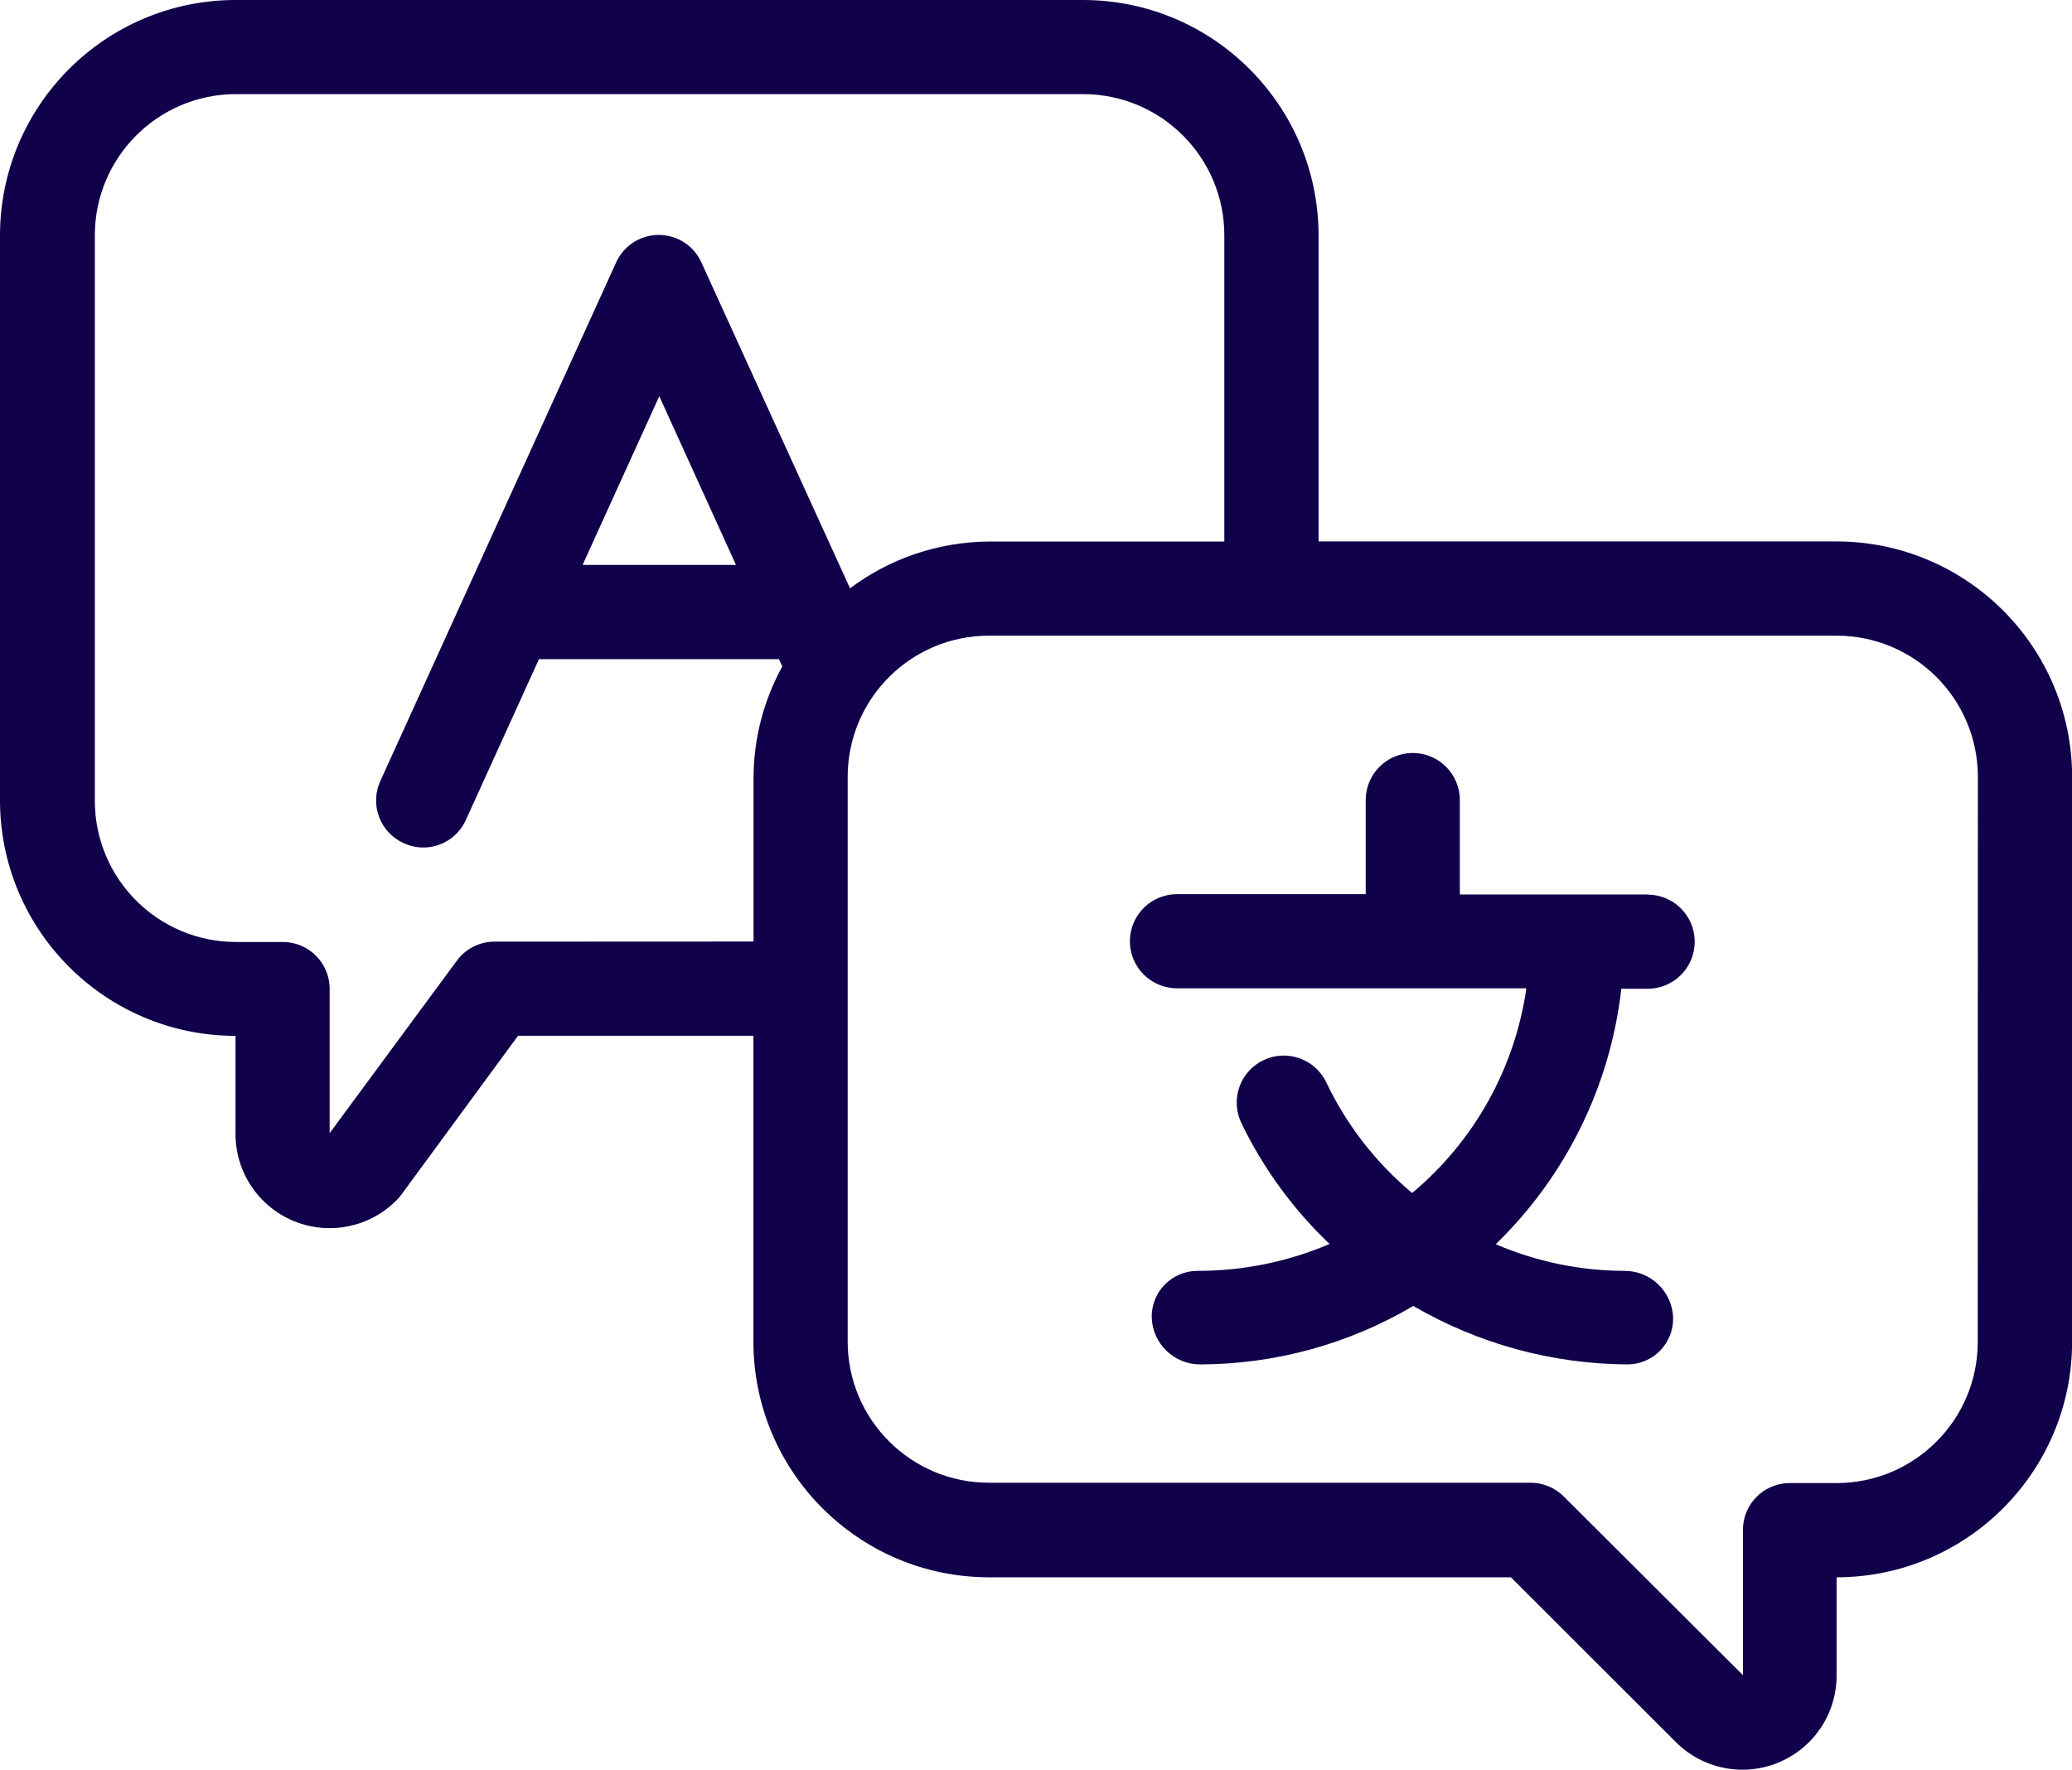
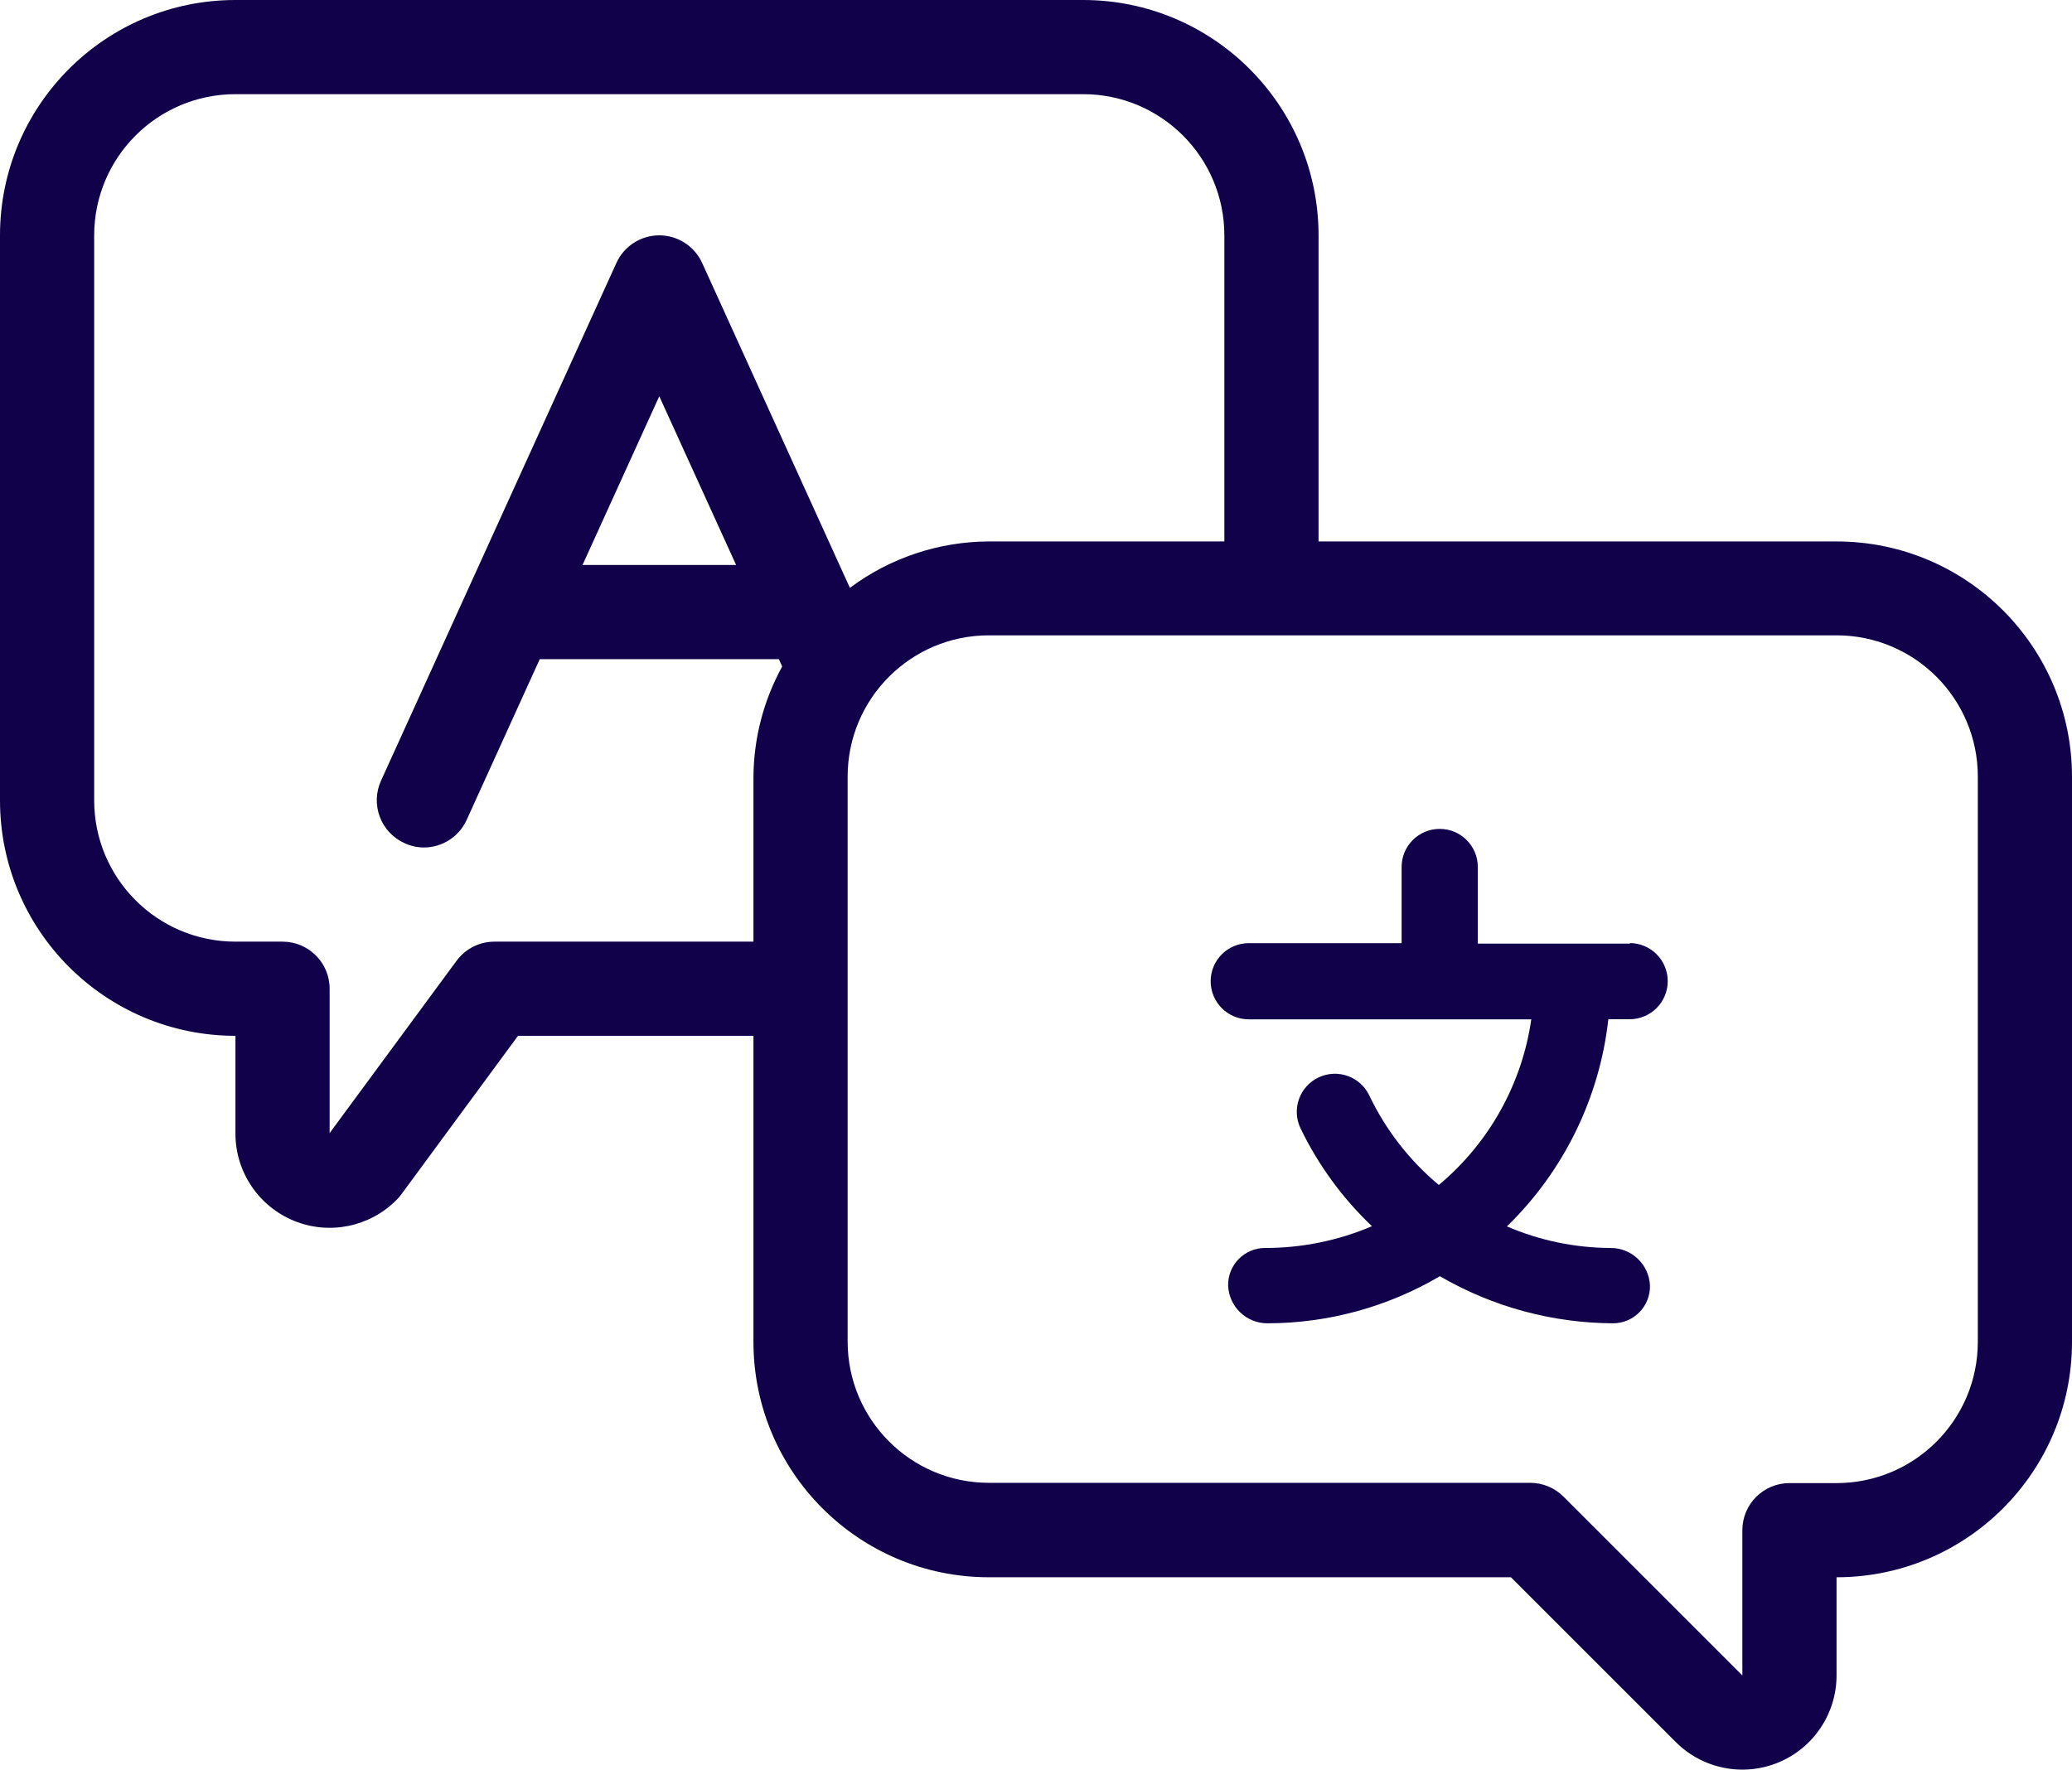
- <svg xmlns="http://www.w3.org/2000/svg" id="Language" width="17.719" height="15.136" viewBox="0 0 17.719 15.136">
-   <path id="Path_129662" data-name="Path 129662" d="M17.706,10.631h-4.43V8.014A2.016,2.016,0,0,0,11.262,6H4.014A2.016,2.016,0,0,0,2,8.014v4.833A2.016,2.016,0,0,0,4.014,14.86V15.7a.805.805,0,0,0,1.376.567.359.359,0,0,0,.04-.046l1-1.362H8.443v2.618a2.016,2.016,0,0,0,2.014,2.014h4.464L16.331,20.9a.805.805,0,0,0,1.375-.569v-.84a2.016,2.016,0,0,0,2.014-2.014V12.645a2.016,2.016,0,0,0-2.014-2.014ZM6.228,14.054a.4.4,0,0,0-.322.164L4.819,15.692V14.457a.4.4,0,0,0-.4-.4h-.4a1.208,1.208,0,0,1-1.208-1.208V8.014A1.208,1.208,0,0,1,4.014,6.805h7.249A1.208,1.208,0,0,1,12.47,8.014v2.618H10.457a2,2,0,0,0-1.188.4L8,8.249a.4.4,0,0,0-.733,0l-2.014,4.43a.4.4,0,0,0,.2.533.4.4,0,0,0,.165.037.4.4,0,0,0,.366-.236l.625-1.375H8.661l.029.062a1.989,1.989,0,0,0-.246.944v1.409Zm2.066-3.222H6.982l.656-1.443Zm10.619,6.645a1.208,1.208,0,0,1-1.208,1.208h-.4a.4.4,0,0,0-.4.4v1.243L15.373,18.8a.4.4,0,0,0-.285-.118H10.457a1.208,1.208,0,0,1-1.208-1.208V12.645a1.208,1.208,0,0,1,1.208-1.208h7.249a1.208,1.208,0,0,1,1.208,1.208Z" transform="translate(-2 -6)" fill="#11004a" />
-   <path id="Path_129663" data-name="Path 129663" d="M30.43,23.208H28.819V22.4a.4.4,0,0,0-.805,0v.805H26.4a.4.4,0,0,0,0,.805h2.988a2.8,2.8,0,0,1-.977,1.751,2.809,2.809,0,0,1-.734-.946.4.4,0,1,0-.727.346,3.569,3.569,0,0,0,.755,1.036,2.871,2.871,0,0,1-1.132.23.391.391,0,0,0-.389.4.415.415,0,0,0,.417.4,3.6,3.6,0,0,0,1.82-.5,3.676,3.676,0,0,0,1.833.5.391.391,0,0,0,.389-.4.415.415,0,0,0-.417-.4,2.8,2.8,0,0,1-1.1-.228A3.612,3.612,0,0,0,30.2,24.014h.225a.4.4,0,0,0,0-.805Z" transform="translate(-16.335 -15.557)" fill="#11004a" />
+ <svg xmlns="http://www.w3.org/2000/svg" width="22" height="18.793" viewBox="0 0 22 18.793">
+   <g id="_31_-_40" data-name="31 - 40" transform="translate(-2 -6)">
+     <g id="Language" transform="translate(2 6)">
+       <path id="Path_130650" data-name="Path 130650" d="M21.5,11.75H16V8.5A2.5,2.5,0,0,0,13.5,6h-9A2.5,2.5,0,0,0,2,8.5v6A2.5,2.5,0,0,0,4.5,17v1.045a1,1,0,0,0,1.708.7.446.446,0,0,0,.05-.057L7.5,17H10v3.25a2.5,2.5,0,0,0,2.5,2.5h5.543l1.75,1.75a1,1,0,0,0,1.707-.707V22.75a2.5,2.5,0,0,0,2.5-2.5v-6a2.5,2.5,0,0,0-2.5-2.5ZM7.25,16a.5.5,0,0,0-.4.2L5.5,18.033V16.5A.5.5,0,0,0,5,16H4.5A1.5,1.5,0,0,1,3,14.5v-6A1.5,1.5,0,0,1,4.5,7h9A1.5,1.5,0,0,1,15,8.5v3.25H12.5a2.479,2.479,0,0,0-1.476.493L9.455,8.792a.5.5,0,0,0-.91,0l-2.5,5.5a.5.5,0,0,0,.25.662A.491.491,0,0,0,6.5,15a.5.5,0,0,0,.455-.293L7.731,13H10.27l.035.078A2.469,2.469,0,0,0,10,14.25V16Zm2.566-4H8.185L9,10.208ZM23,20.25a1.5,1.5,0,0,1-1.5,1.5H21a.5.5,0,0,0-.5.5v1.543l-1.9-1.9a.5.5,0,0,0-.354-.146H12.5a1.5,1.5,0,0,1-1.5-1.5v-6a1.5,1.5,0,0,1,1.5-1.5h9a1.5,1.5,0,0,1,1.5,1.5Z" transform="translate(-2 -6)" fill="#11004a" />
+       <path id="Path_130651" data-name="Path 130651" d="M30.451,23.214H28.832V22.4a.4.4,0,0,0-.809,0v.809H26.4a.4.4,0,0,0,0,.809h3a2.816,2.816,0,0,1-.982,1.759,2.822,2.822,0,0,1-.738-.95.4.4,0,1,0-.731.347,3.586,3.586,0,0,0,.759,1.041,2.884,2.884,0,0,1-1.137.231.392.392,0,0,0-.39.4.417.417,0,0,0,.419.4,3.614,3.614,0,0,0,1.829-.5,3.693,3.693,0,0,0,1.841.5.392.392,0,0,0,.39-.4.417.417,0,0,0-.419-.4,2.812,2.812,0,0,1-1.1-.229,3.629,3.629,0,0,0,1.077-2.2h.226a.4.4,0,0,0,0-.809Z" transform="translate(-13.141 -13.193)" fill="#11004a" />
+     </g>
+   </g>
</svg>
